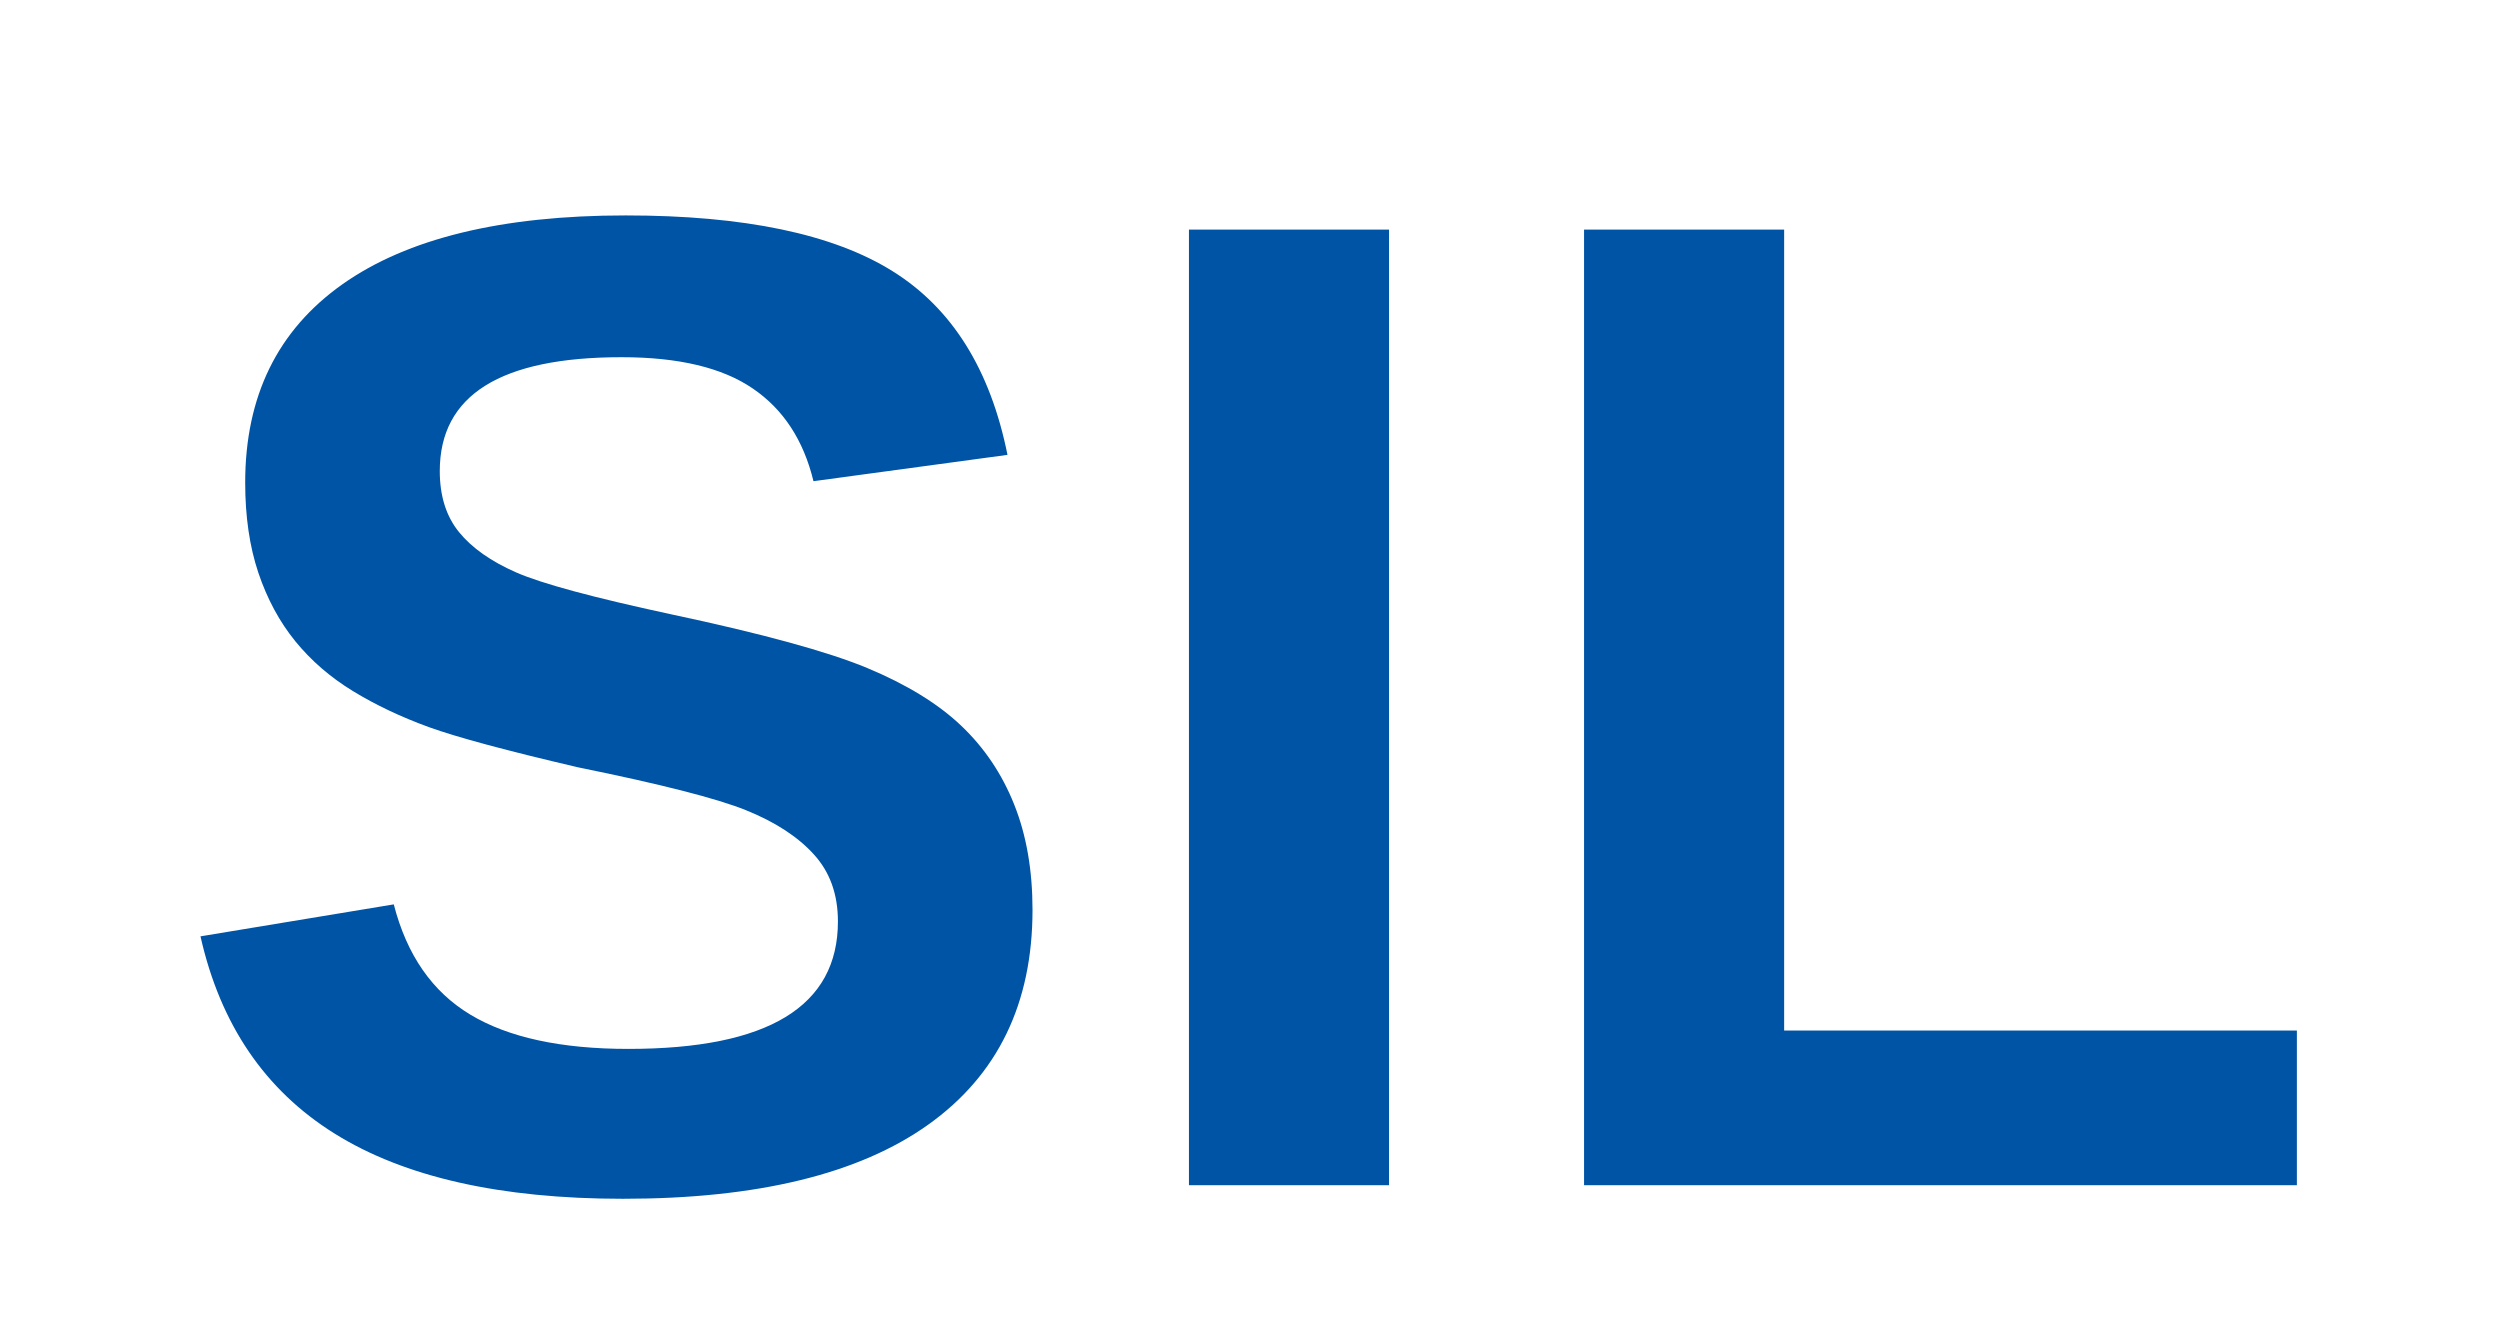
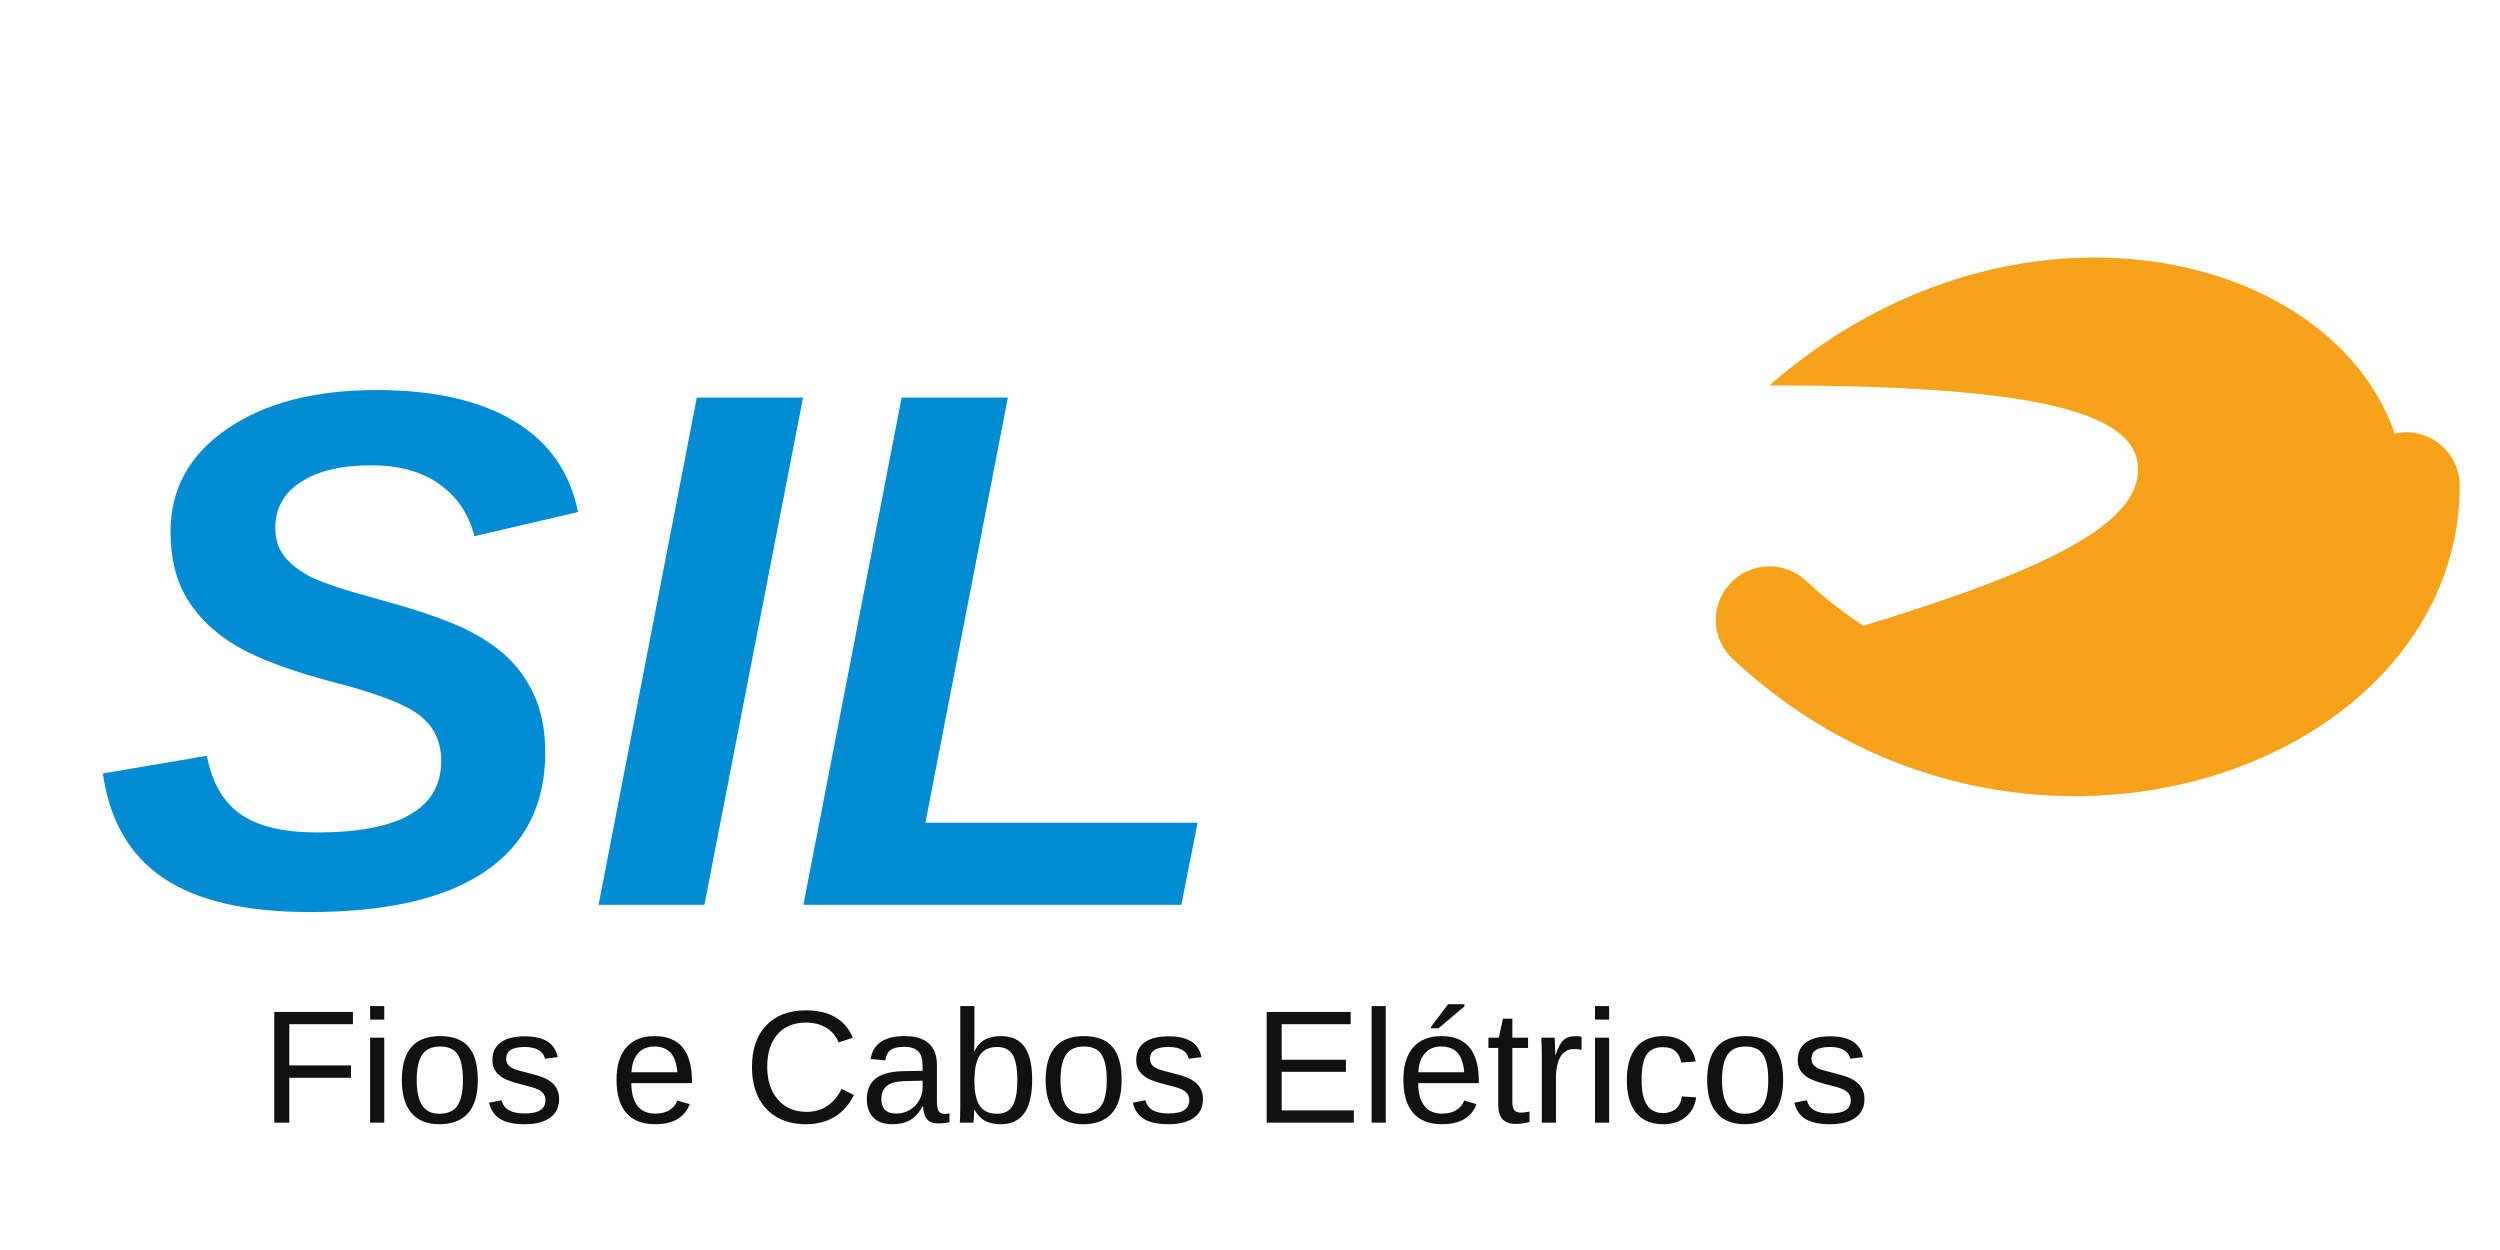
- <svg xmlns="http://www.w3.org/2000/svg" width="270" height="144" viewBox="465 77 270 144">
-   <text x="600" y="205" text-anchor="middle" font-family="Arial, Helvetica, sans-serif" font-size="150px" font-weight="800" letter-spacing="1" textLength="234" lengthAdjust="spacingAndGlyphs" fill="#0054A6">SIL</text>
+ <svg xmlns="http://www.w3.org/2000/svg" viewBox="122 45 746 373" width="746" height="373">
+   <g transform="translate(150 65)">
+     <text x="0" y="250" font-family="Arial,Helvetica,sans-serif" font-size="220" font-weight="900" font-style="italic" fill="#008BD2">SIL</text>
+     <path d="M500 95 C580 25 690 60 690 130 C690 205 580 245 500 175 C570 155 610 140 610 120 C610 102 575 95 500 95Z" fill="#F6A21A" />
+     <path d="M500 165 C575 235 690 195 690 125" fill="none" stroke="#F6A21A" stroke-width="32" stroke-linecap="round" />
+     <text x="290" y="315" text-anchor="middle" font-family="Arial,Helvetica,sans-serif" font-size="48" font-weight="400" fill="#111111">Fios e Cabos Elétricos</text>
+   </g>
</svg>
